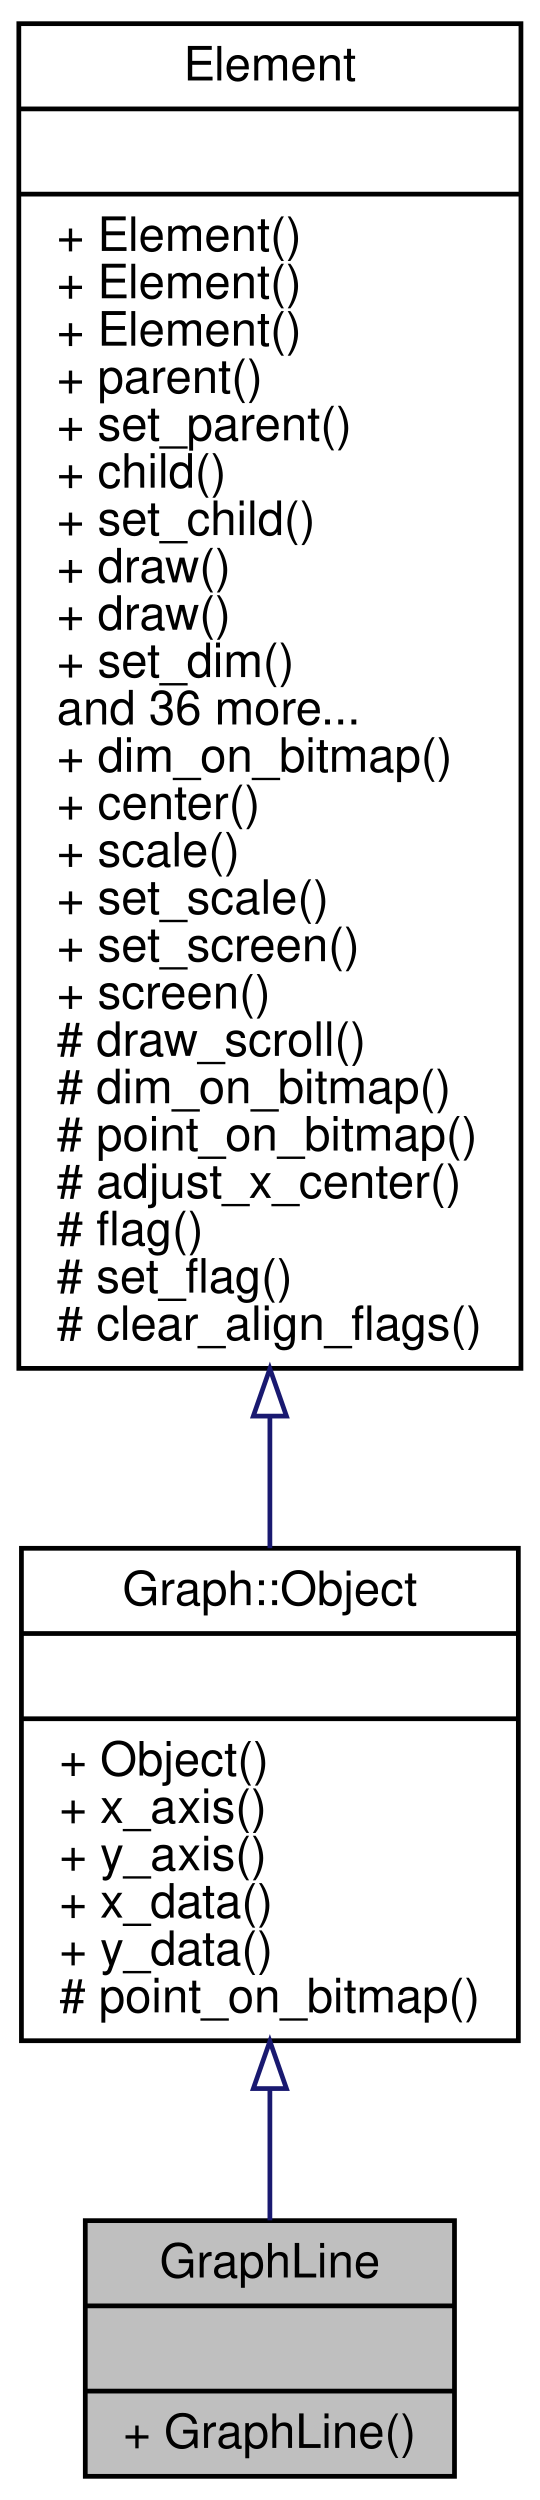
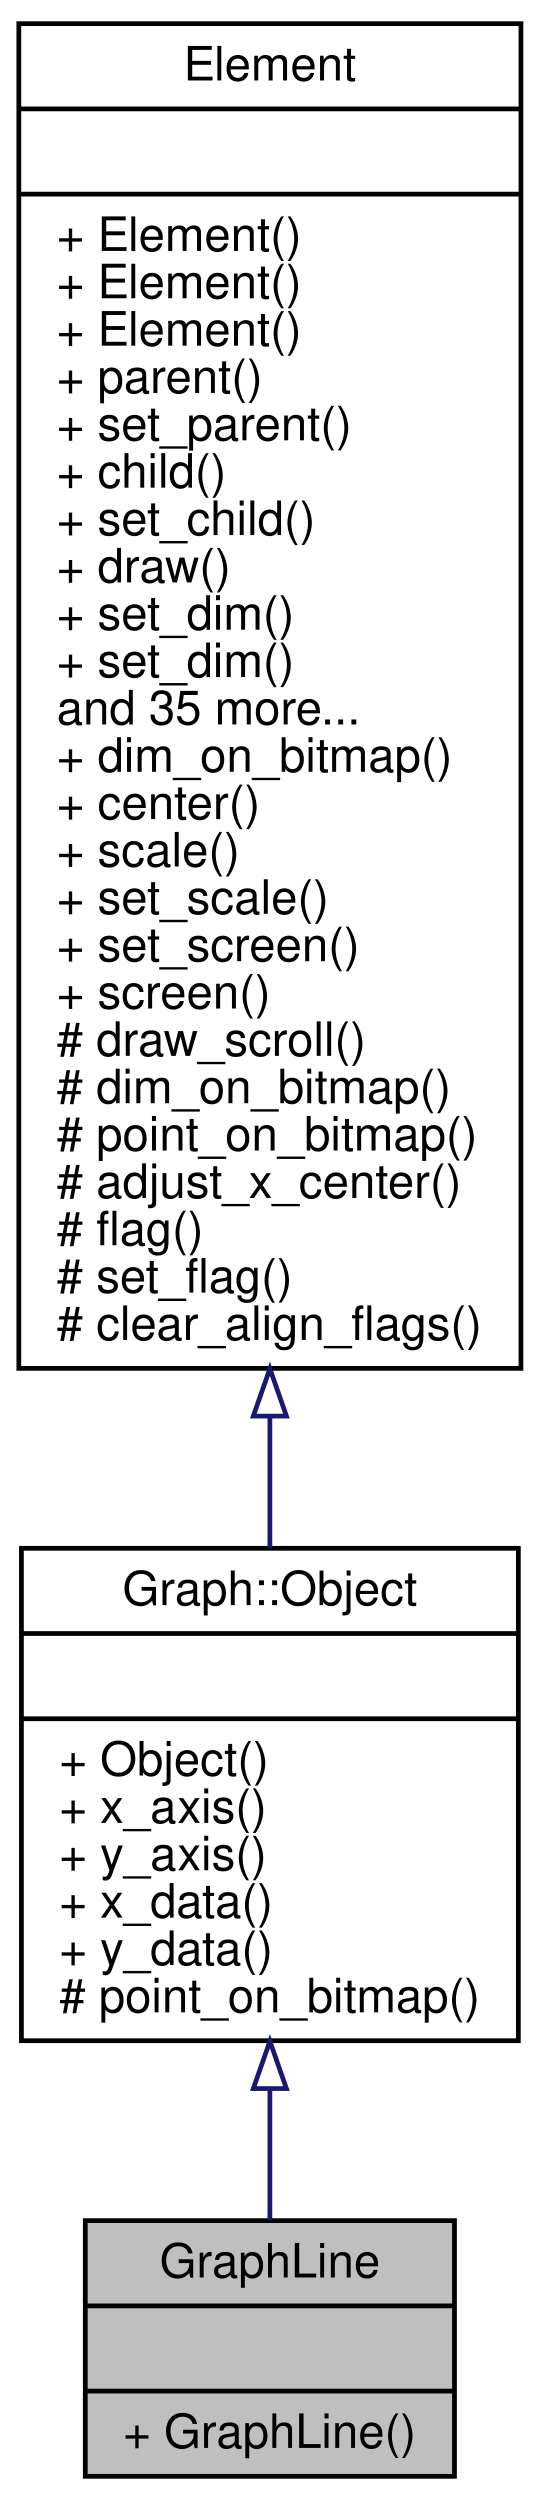
<svg xmlns="http://www.w3.org/2000/svg" xmlns:xlink="http://www.w3.org/1999/xlink" width="114pt" height="528pt" viewBox="0.00 0.00 114.00 528.00">
  <g id="graph0" class="graph" transform="scale(1 1) rotate(0) translate(4 524)">
    <g id="node1" class="node">
      <polygon fill="#bfbfbf" stroke="black" points="14.011,-1 14.011,-55 91.989,-55 91.989,-1 14.011,-1" />
      <text text-anchor="middle" x="53" y="-43" font-family="Helvetica,sans-Serif" font-size="10.00">GraphLine</text>
      <polyline fill="none" stroke="black" points="14.011,-37 91.989,-37 " />
      <text text-anchor="middle" x="53" y="-25" font-family="Helvetica,sans-Serif" font-size="10.00"> </text>
      <polyline fill="none" stroke="black" points="14.011,-19 91.989,-19 " />
      <text text-anchor="start" x="22.011" y="-7" font-family="Helvetica,sans-Serif" font-size="10.00">+ GraphLine()</text>
    </g>
    <g id="node2" class="node">
      <g id="a_node2">
        <a xlink:href="class_graph_1_1_object.html" target="_top" xlink:title="Abstract Graph Class. ">
          <polygon fill="none" stroke="black" points="0.527,-93 0.527,-197 105.473,-197 105.473,-93 0.527,-93" />
          <text text-anchor="middle" x="53" y="-185" font-family="Helvetica,sans-Serif" font-size="10.00">Graph::Object</text>
          <polyline fill="none" stroke="black" points="0.527,-179 105.473,-179 " />
          <text text-anchor="middle" x="53" y="-167" font-family="Helvetica,sans-Serif" font-size="10.00"> </text>
          <polyline fill="none" stroke="black" points="0.527,-161 105.473,-161 " />
          <text text-anchor="start" x="8.527" y="-149" font-family="Helvetica,sans-Serif" font-size="10.00">+ Object()</text>
          <text text-anchor="start" x="8.527" y="-139" font-family="Helvetica,sans-Serif" font-size="10.00">+ x_axis()</text>
          <text text-anchor="start" x="8.527" y="-129" font-family="Helvetica,sans-Serif" font-size="10.00">+ y_axis()</text>
          <text text-anchor="start" x="8.527" y="-119" font-family="Helvetica,sans-Serif" font-size="10.00">+ x_data()</text>
          <text text-anchor="start" x="8.527" y="-109" font-family="Helvetica,sans-Serif" font-size="10.00">+ y_data()</text>
          <text text-anchor="start" x="8.527" y="-99" font-family="Helvetica,sans-Serif" font-size="10.00"># point_on_bitmap()</text>
        </a>
      </g>
    </g>
    <g id="edge1" class="edge">
      <path fill="none" stroke="midnightblue" d="M53,-82.733C53,-72.992 53,-63.396 53,-55.069" />
      <polygon fill="none" stroke="midnightblue" points="49.5,-82.89 53,-92.89 56.5,-82.89 49.5,-82.89" />
    </g>
    <g id="node3" class="node">
      <g id="a_node3">
        <a xlink:href="class_element.html" target="_top" xlink:title="Element Class. ">
          <polygon fill="none" stroke="black" points="-0.024,-235 -0.024,-519 106.024,-519 106.024,-235 -0.024,-235" />
          <text text-anchor="middle" x="53" y="-507" font-family="Helvetica,sans-Serif" font-size="10.00">Element</text>
          <polyline fill="none" stroke="black" points="-0.024,-501 106.024,-501 " />
          <text text-anchor="middle" x="53" y="-489" font-family="Helvetica,sans-Serif" font-size="10.00"> </text>
          <polyline fill="none" stroke="black" points="-0.024,-483 106.024,-483 " />
          <text text-anchor="start" x="7.976" y="-471" font-family="Helvetica,sans-Serif" font-size="10.00">+ Element()</text>
          <text text-anchor="start" x="7.976" y="-461" font-family="Helvetica,sans-Serif" font-size="10.00">+ Element()</text>
          <text text-anchor="start" x="7.976" y="-451" font-family="Helvetica,sans-Serif" font-size="10.00">+ Element()</text>
          <text text-anchor="start" x="7.976" y="-441" font-family="Helvetica,sans-Serif" font-size="10.00">+ parent()</text>
          <text text-anchor="start" x="7.976" y="-431" font-family="Helvetica,sans-Serif" font-size="10.00">+ set_parent()</text>
          <text text-anchor="start" x="7.976" y="-421" font-family="Helvetica,sans-Serif" font-size="10.00">+ child()</text>
          <text text-anchor="start" x="7.976" y="-411" font-family="Helvetica,sans-Serif" font-size="10.00">+ set_child()</text>
          <text text-anchor="start" x="7.976" y="-401" font-family="Helvetica,sans-Serif" font-size="10.00">+ draw()</text>
-           <text text-anchor="start" x="7.976" y="-391" font-family="Helvetica,sans-Serif" font-size="10.00">+ draw()</text>
+           <text text-anchor="start" x="7.976" y="-391" font-family="Helvetica,sans-Serif" font-size="10.00">+ set_dim()</text>
          <text text-anchor="start" x="7.976" y="-381" font-family="Helvetica,sans-Serif" font-size="10.00">+ set_dim()</text>
-           <text text-anchor="start" x="7.976" y="-371" font-family="Helvetica,sans-Serif" font-size="10.00">and 36 more...</text>
+           <text text-anchor="start" x="7.976" y="-371" font-family="Helvetica,sans-Serif" font-size="10.00">and 35 more...</text>
          <text text-anchor="start" x="7.976" y="-361" font-family="Helvetica,sans-Serif" font-size="10.00">+ dim_on_bitmap()</text>
          <text text-anchor="start" x="7.976" y="-351" font-family="Helvetica,sans-Serif" font-size="10.00">+ center()</text>
          <text text-anchor="start" x="7.976" y="-341" font-family="Helvetica,sans-Serif" font-size="10.00">+ scale()</text>
          <text text-anchor="start" x="7.976" y="-331" font-family="Helvetica,sans-Serif" font-size="10.00">+ set_scale()</text>
          <text text-anchor="start" x="7.976" y="-321" font-family="Helvetica,sans-Serif" font-size="10.00">+ set_screen()</text>
          <text text-anchor="start" x="7.976" y="-311" font-family="Helvetica,sans-Serif" font-size="10.00">+ screen()</text>
          <text text-anchor="start" x="7.976" y="-301" font-family="Helvetica,sans-Serif" font-size="10.00"># draw_scroll()</text>
          <text text-anchor="start" x="7.976" y="-291" font-family="Helvetica,sans-Serif" font-size="10.00"># dim_on_bitmap()</text>
          <text text-anchor="start" x="7.976" y="-281" font-family="Helvetica,sans-Serif" font-size="10.00"># point_on_bitmap()</text>
          <text text-anchor="start" x="7.976" y="-271" font-family="Helvetica,sans-Serif" font-size="10.00"># adjust_x_center()</text>
          <text text-anchor="start" x="7.976" y="-261" font-family="Helvetica,sans-Serif" font-size="10.00"># flag()</text>
          <text text-anchor="start" x="7.976" y="-251" font-family="Helvetica,sans-Serif" font-size="10.00"># set_flag()</text>
          <text text-anchor="start" x="7.976" y="-241" font-family="Helvetica,sans-Serif" font-size="10.00"># clear_align_flags()</text>
        </a>
      </g>
    </g>
    <g id="edge2" class="edge">
      <path fill="none" stroke="midnightblue" d="M53,-224.68C53,-214.971 53,-205.647 53,-197.027" />
      <polygon fill="none" stroke="midnightblue" points="49.5,-224.924 53,-234.924 56.5,-224.924 49.5,-224.924" />
    </g>
  </g>
</svg>
